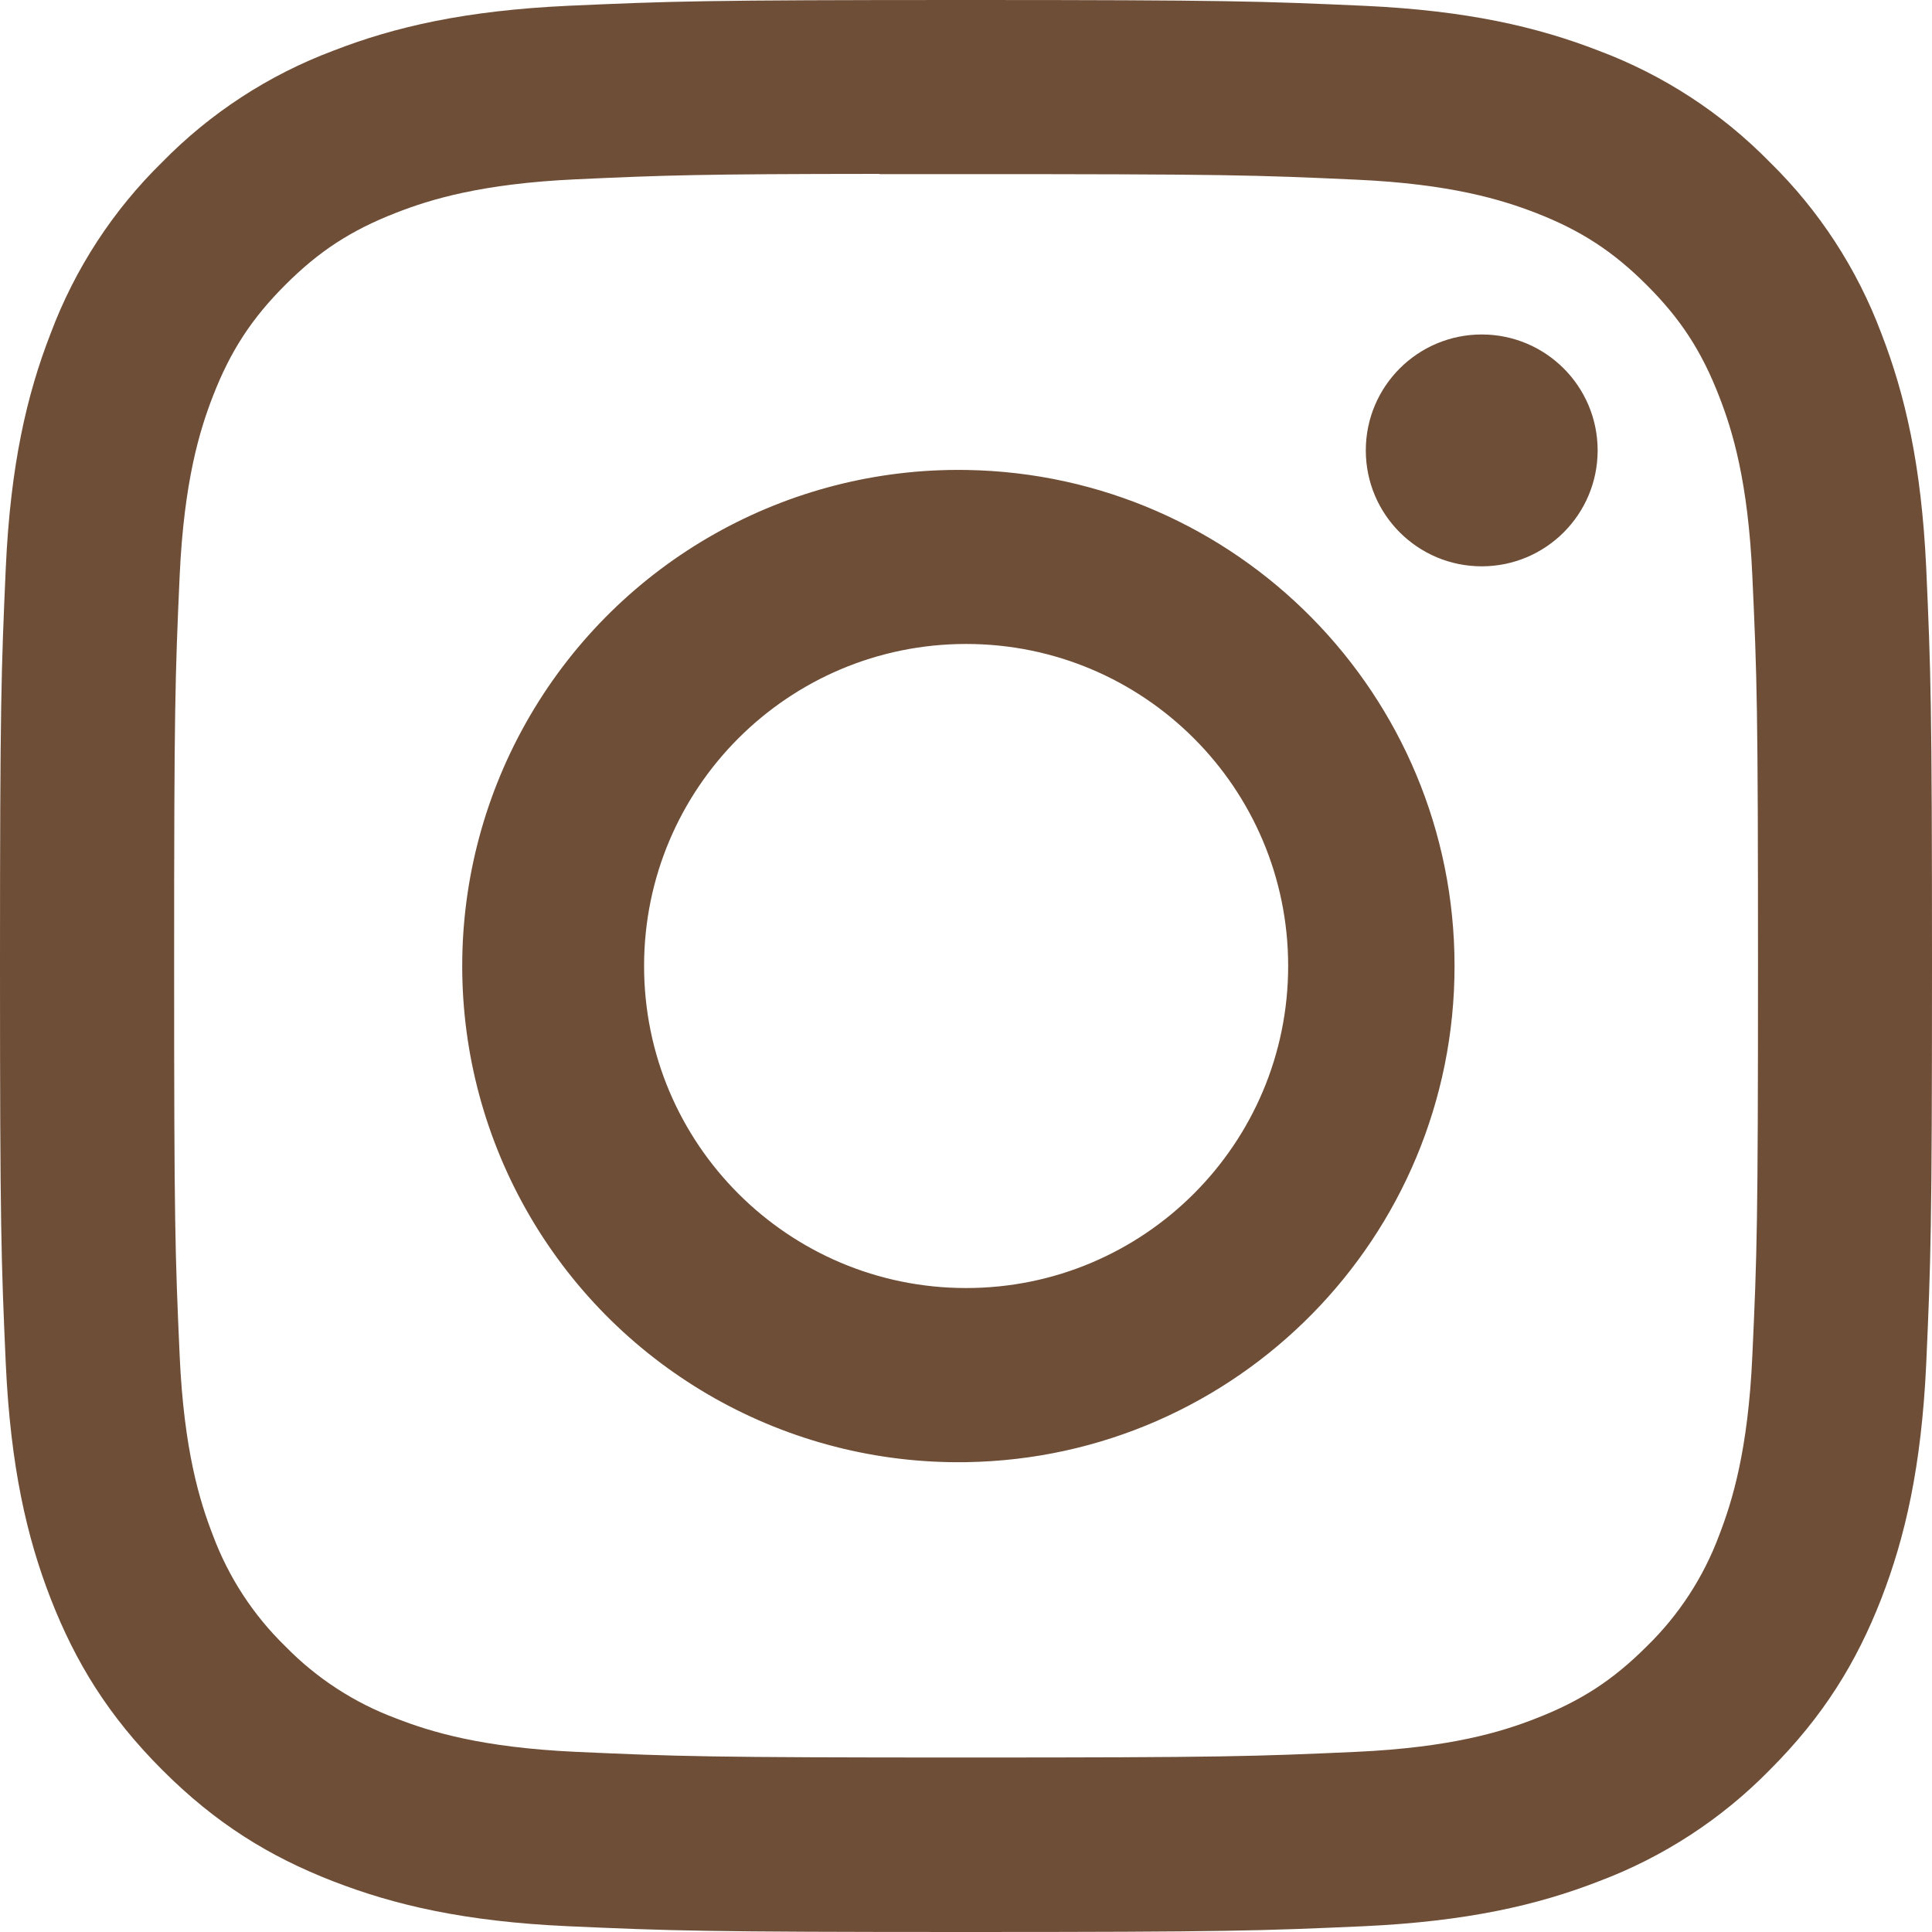
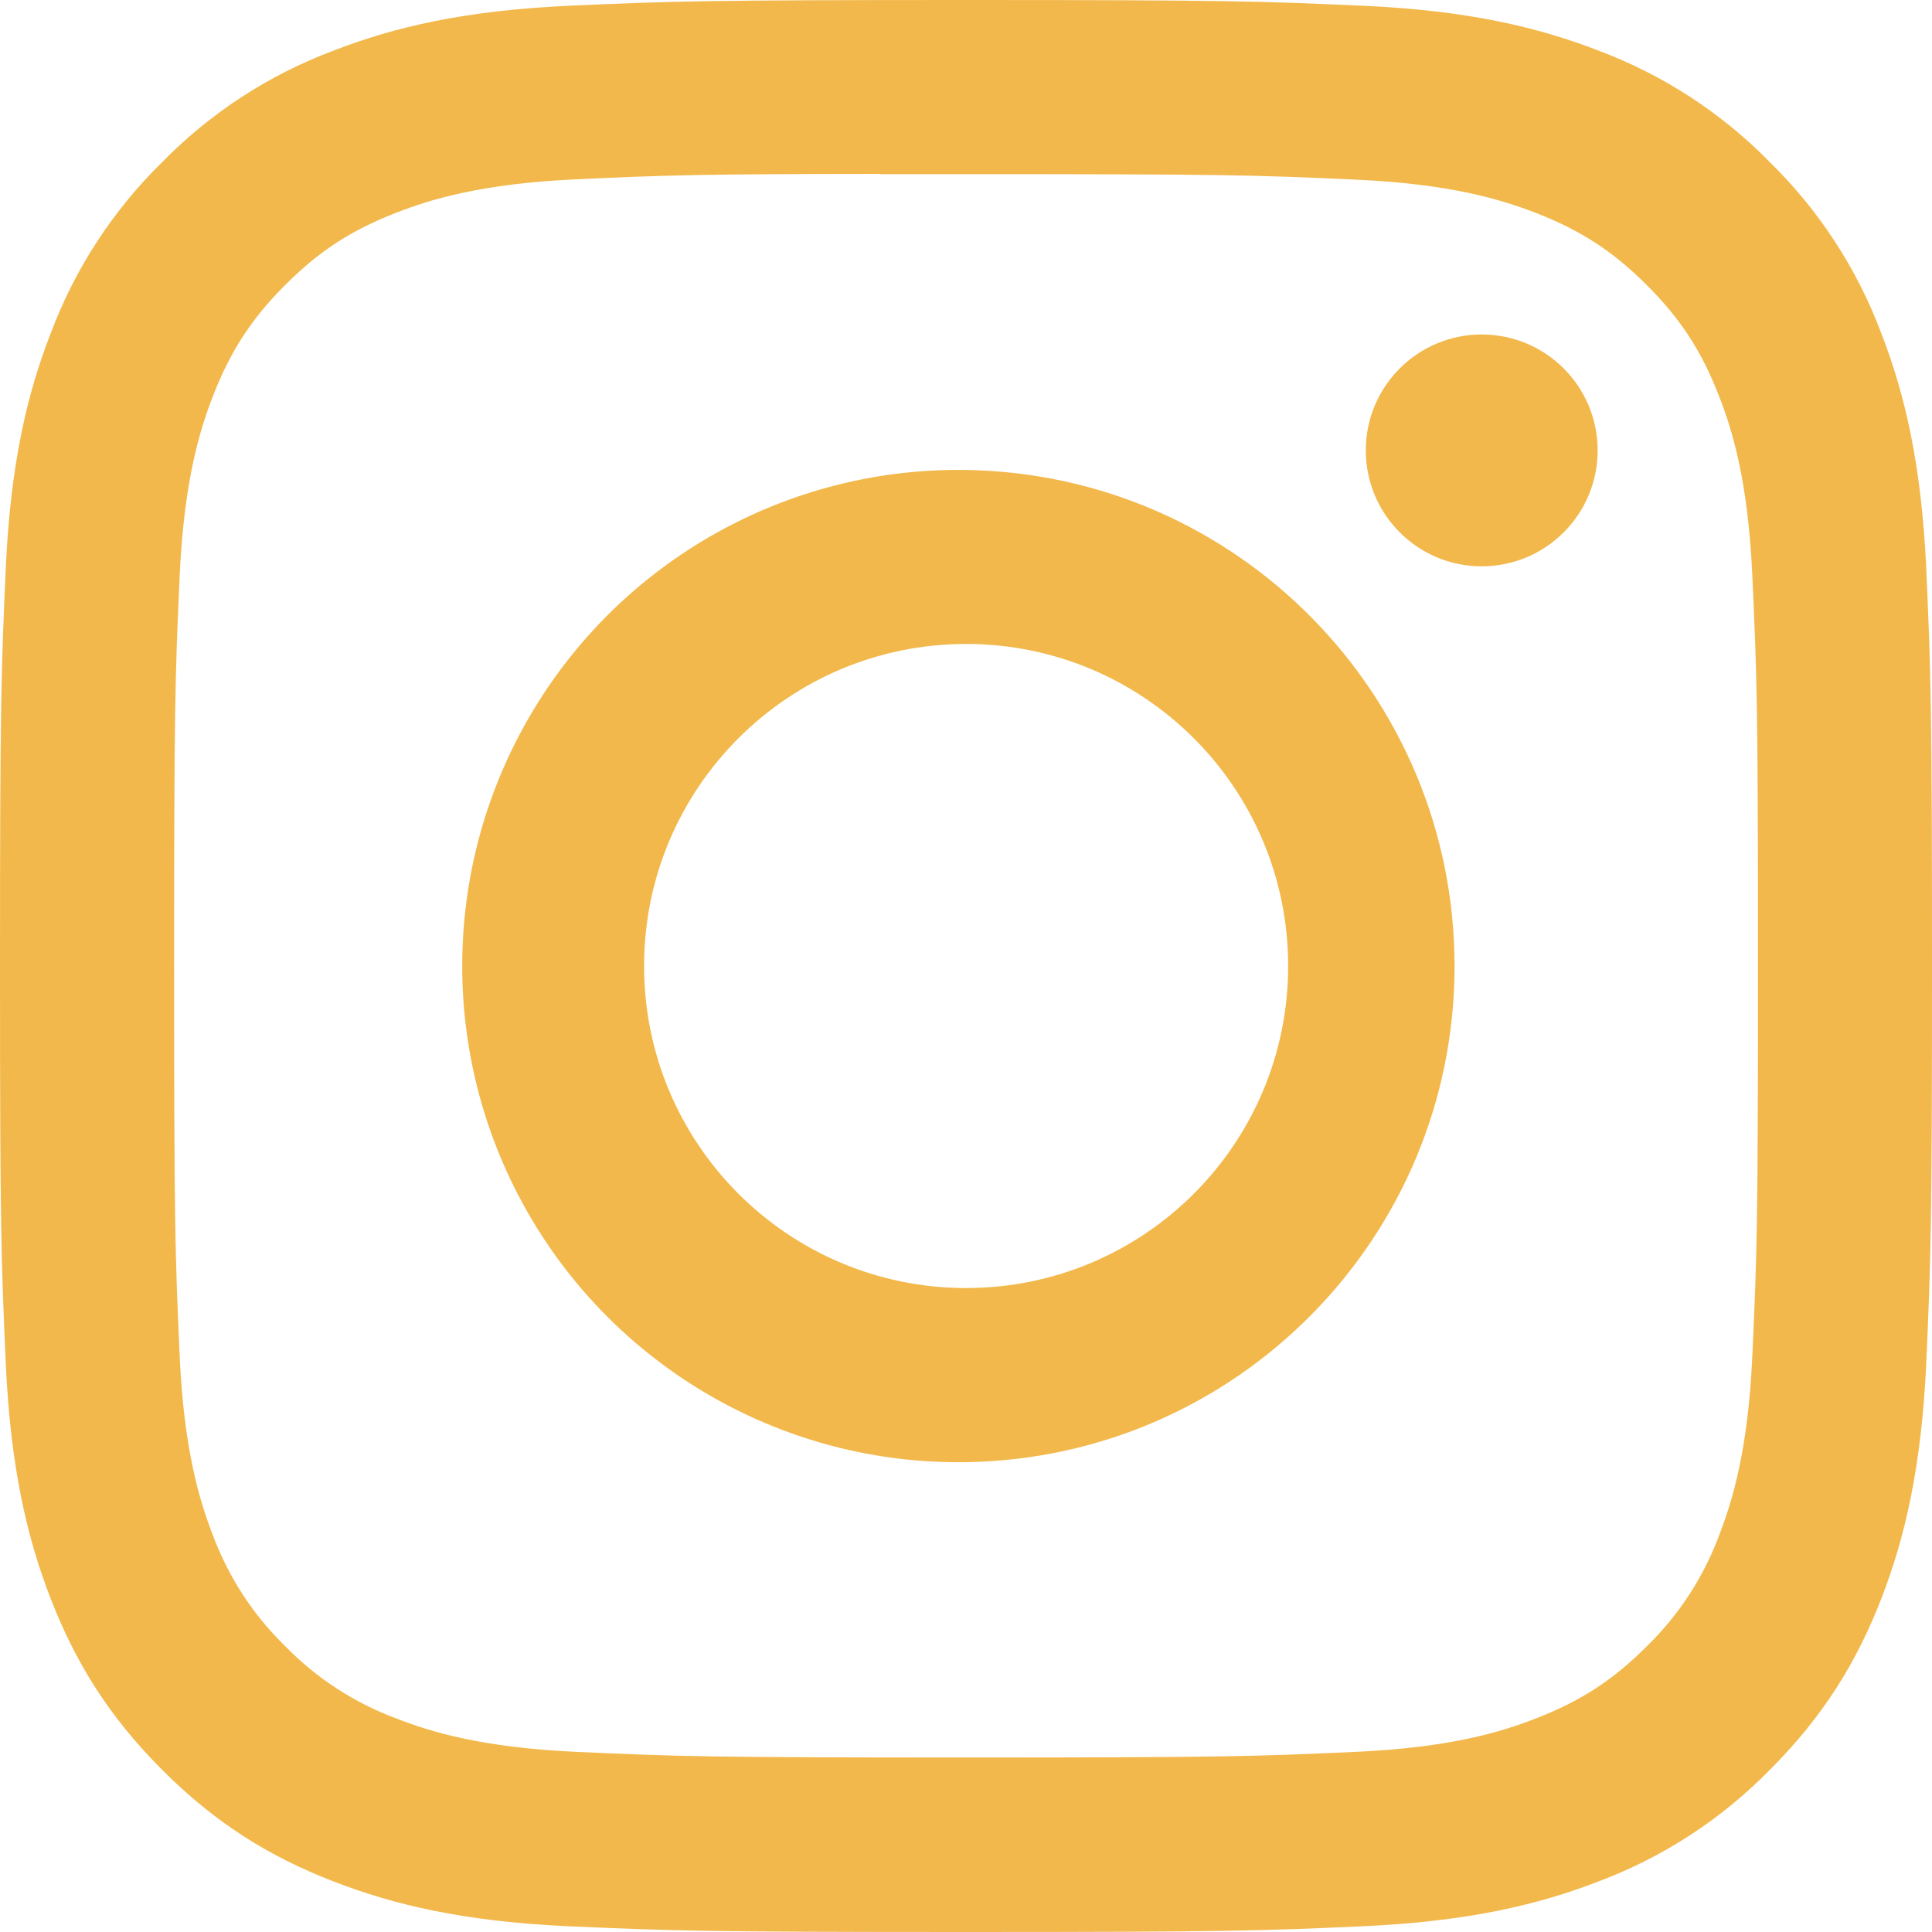
<svg xmlns="http://www.w3.org/2000/svg" width="16" height="16" fill="currentColor" class="bi bi-instagram" viewBox="0 0 16 16">
-   <path d="M8 0C5.829 0 5.556.01 4.703.048 3.85.088 3.269.222 2.76.42a3.9 3.9 0 0 0-1.417.923A3.9 3.9 0 0 0 .42 2.76C.222 3.268.087 3.85.048 4.7.01 5.555 0 5.827 0 8.001c0 2.172.01 2.444.048 3.297.04.852.174 1.433.372 1.942.205.526.478.972.923 1.417.444.445.89.719 1.416.923.51.198 1.09.333 1.942.372C5.555 15.99 5.827 16 8 16s2.444-.01 3.298-.048c.851-.04 1.434-.174 1.943-.372a3.9 3.9 0 0 0 1.416-.923c.445-.445.718-.891.923-1.417.197-.509.332-1.09.372-1.942C15.99 10.445 16 10.173 16 8s-.01-2.445-.048-3.299c-.04-.851-.175-1.433-.372-1.941a3.9 3.9 0 0 0-.923-1.417A3.9 3.9 0 0 0 13.24.42c-.51-.198-1.092-.333-1.943-.372C10.443.01 10.172 0 7.998 0zm-.717 1.442h.718c2.136 0 2.389.007 3.232.046.78.035 1.204.166 1.486.275.373.145.64.319.92.599s.453.546.598.92c.11.281.24.705.275 1.485.039.843.047 1.096.047 3.231s-.008 2.389-.047 3.232c-.035.78-.166 1.203-.275 1.485a2.5 2.5 0 0 1-.599.919c-.28.28-.546.453-.92.598-.28.11-.704.24-1.485.276-.843.038-1.096.047-3.232.047s-2.39-.009-3.233-.047c-.78-.036-1.203-.166-1.485-.276a2.5 2.5 0 0 1-.92-.598 2.5 2.5 0 0 1-.6-.92c-.109-.281-.24-.705-.275-1.485-.038-.843-.046-1.096-.046-3.233s.008-2.388.046-3.231c.036-.78.166-1.204.276-1.486.145-.373.319-.64.599-.92s.546-.453.92-.598c.282-.11.705-.24 1.485-.276.738-.034 1.024-.044 2.515-.045zm4.988 1.328a.96.96 0 1 0 0 1.92.96.96 0 0 0 0-1.92m-4.27 1.122a4.109 4.109 0 1 0 0 8.217 4.109 4.109 0 0 0 0-8.217m0 1.441a2.667 2.667 0 1 1 0 5.334 2.667 2.667 0 0 1 0-5.334" fill="#6F4E37" />
+   <path d="M8 0C5.829 0 5.556.01 4.703.048 3.85.088 3.269.222 2.76.42a3.9 3.9 0 0 0-1.417.923A3.9 3.9 0 0 0 .42 2.76C.222 3.268.087 3.85.048 4.7.01 5.555 0 5.827 0 8.001c0 2.172.01 2.444.048 3.297.04.852.174 1.433.372 1.942.205.526.478.972.923 1.417.444.445.89.719 1.416.923.51.198 1.09.333 1.942.372C5.555 15.99 5.827 16 8 16s2.444-.01 3.298-.048c.851-.04 1.434-.174 1.943-.372a3.9 3.9 0 0 0 1.416-.923c.445-.445.718-.891.923-1.417.197-.509.332-1.09.372-1.942C15.99 10.445 16 10.173 16 8s-.01-2.445-.048-3.299c-.04-.851-.175-1.433-.372-1.941a3.9 3.9 0 0 0-.923-1.417A3.9 3.9 0 0 0 13.24.42c-.51-.198-1.092-.333-1.943-.372C10.443.01 10.172 0 7.998 0zm-.717 1.442h.718c2.136 0 2.389.007 3.232.046.78.035 1.204.166 1.486.275.373.145.64.319.92.599s.453.546.598.92c.11.281.24.705.275 1.485.039.843.047 1.096.047 3.231s-.008 2.389-.047 3.232c-.035.78-.166 1.203-.275 1.485a2.5 2.5 0 0 1-.599.919c-.28.28-.546.453-.92.598-.28.11-.704.24-1.485.276-.843.038-1.096.047-3.232.047s-2.39-.009-3.233-.047c-.78-.036-1.203-.166-1.485-.276a2.5 2.5 0 0 1-.92-.598 2.5 2.5 0 0 1-.6-.92c-.109-.281-.24-.705-.275-1.485-.038-.843-.046-1.096-.046-3.233s.008-2.388.046-3.231c.036-.78.166-1.204.276-1.486.145-.373.319-.64.599-.92s.546-.453.92-.598c.282-.11.705-.24 1.485-.276.738-.034 1.024-.044 2.515-.045zm4.988 1.328a.96.96 0 1 0 0 1.92.96.96 0 0 0 0-1.92m-4.27 1.122a4.109 4.109 0 1 0 0 8.217 4.109 4.109 0 0 0 0-8.217m0 1.441a2.667 2.667 0 1 1 0 5.334 2.667 2.667 0 0 1 0-5.334" fill="#f2b84b" />
</svg>
